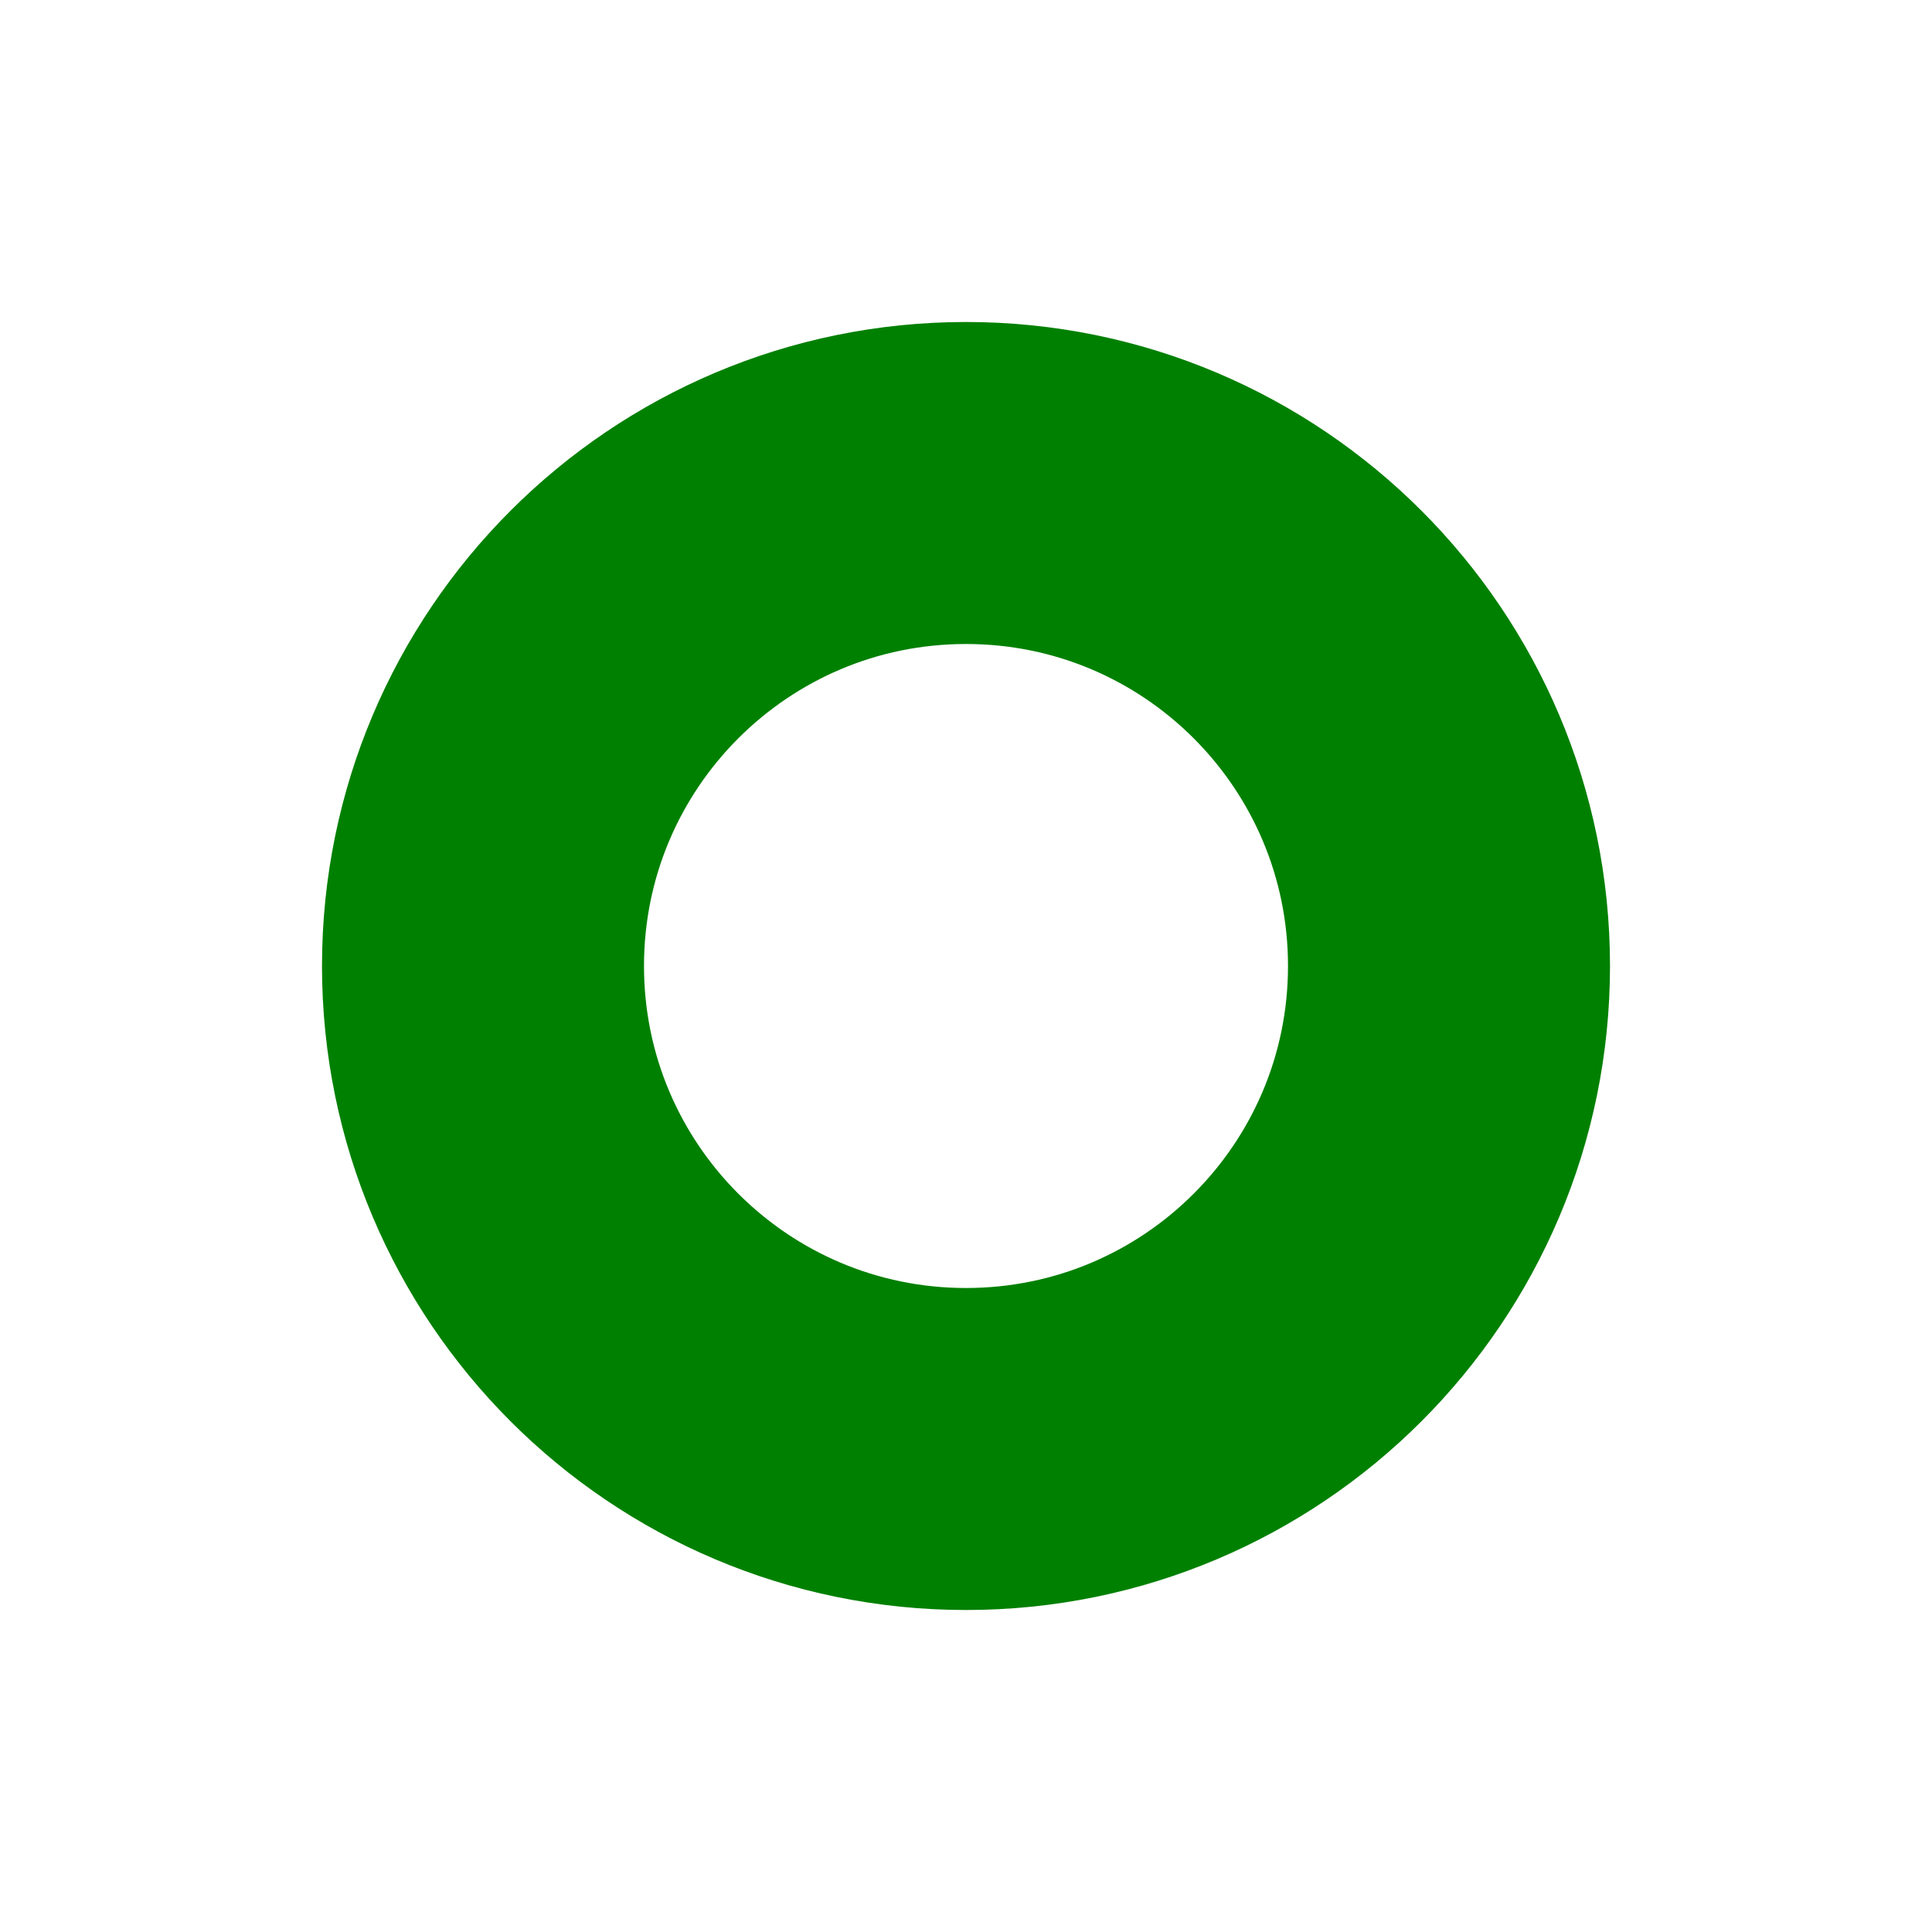
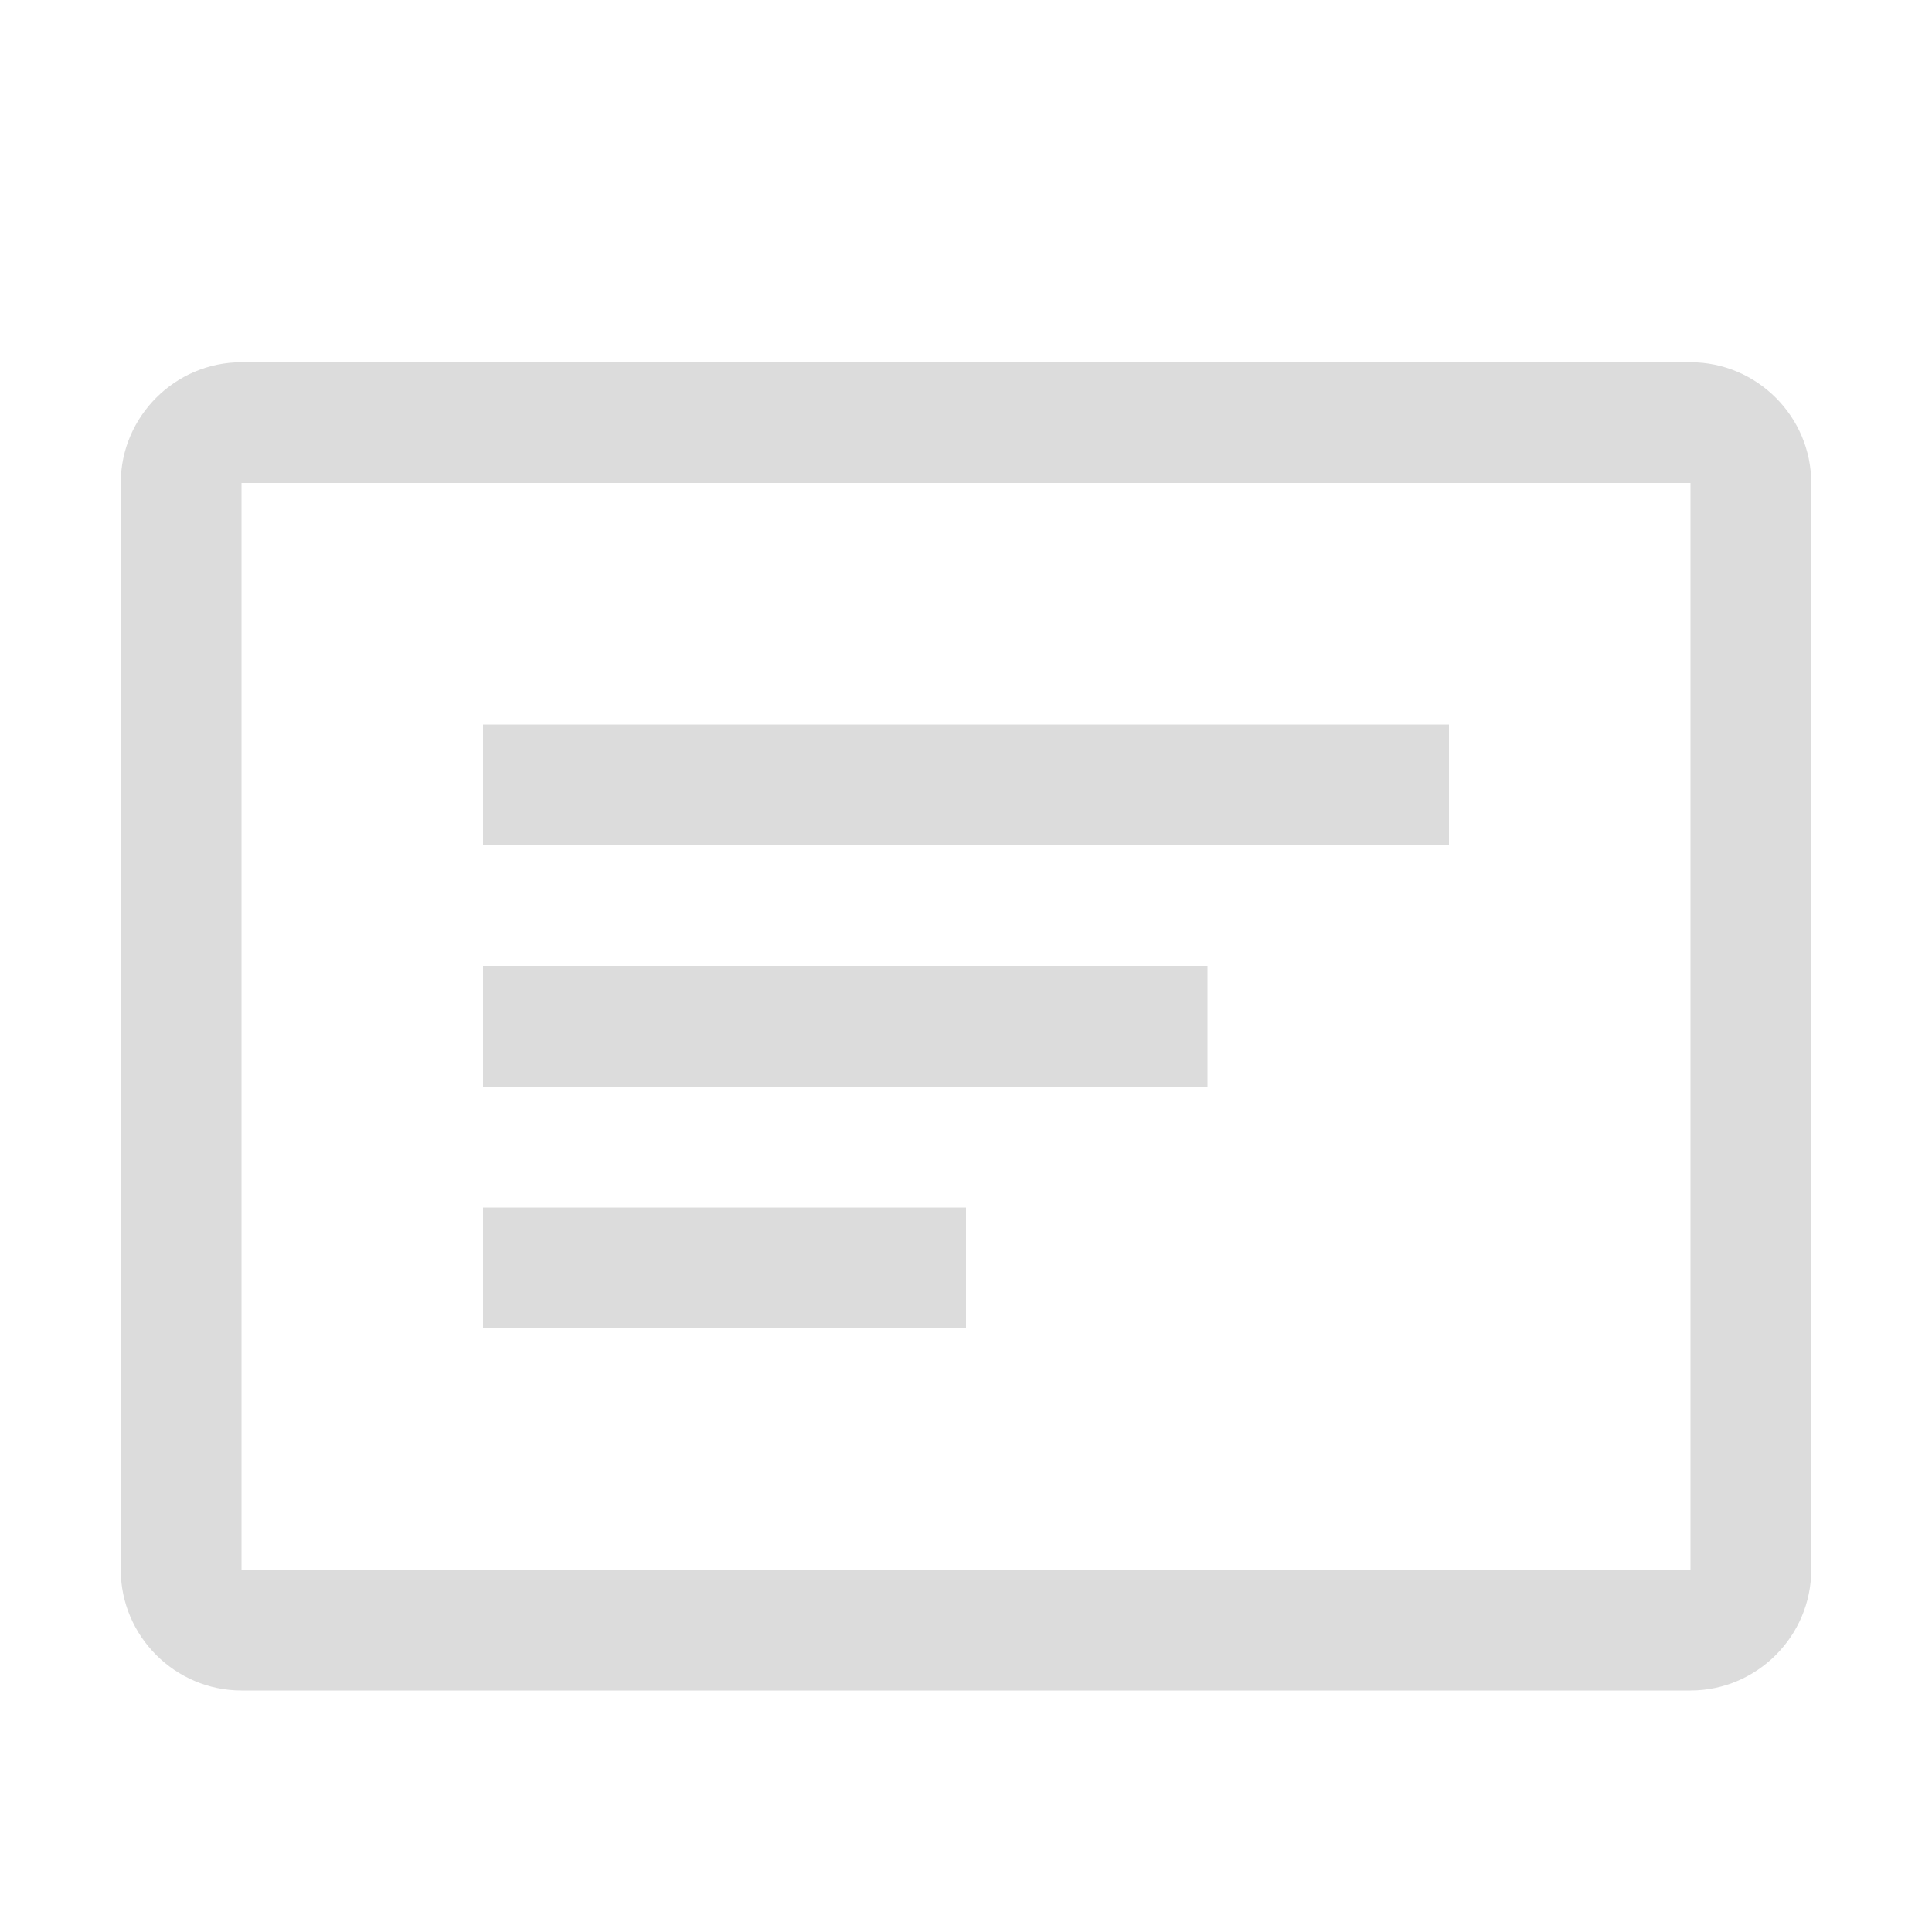
- <svg xmlns="http://www.w3.org/2000/svg" width="6px" height="6px" viewBox="0 0 6 6" version="1.1">
-   <g id="Welcome" stroke="none" stroke-width="1" fill="none" fill-rule="evenodd">
-     <g id="Welcome-duda-aware-03" transform="translate(-185, -611)" stroke="green">
-       <g id="dots" transform="translate(174, 611)">
-         <circle id="Oval" cx="14" cy="3" r="1.5" />
-       </g>
-     </g>
-   </g>
+ <svg xmlns="http://www.w3.org/2000/svg" width="20" height="20" viewBox="0 -1 14 16" fill="#DCDCDC">
+   <path fill-rule="evenodd" d="M3 10h4V9H3v1zm0-2h6V7H3v1zm0-2h8V5H3v1zm10 6H1V3h12v9zM1 2c-.55 0-1 .45-1 1v9c0 .55.45 1 1 1h12c.55 0 1-.45 1-1V3c0-.55-.45-1-1-1H1z" />
</svg>
